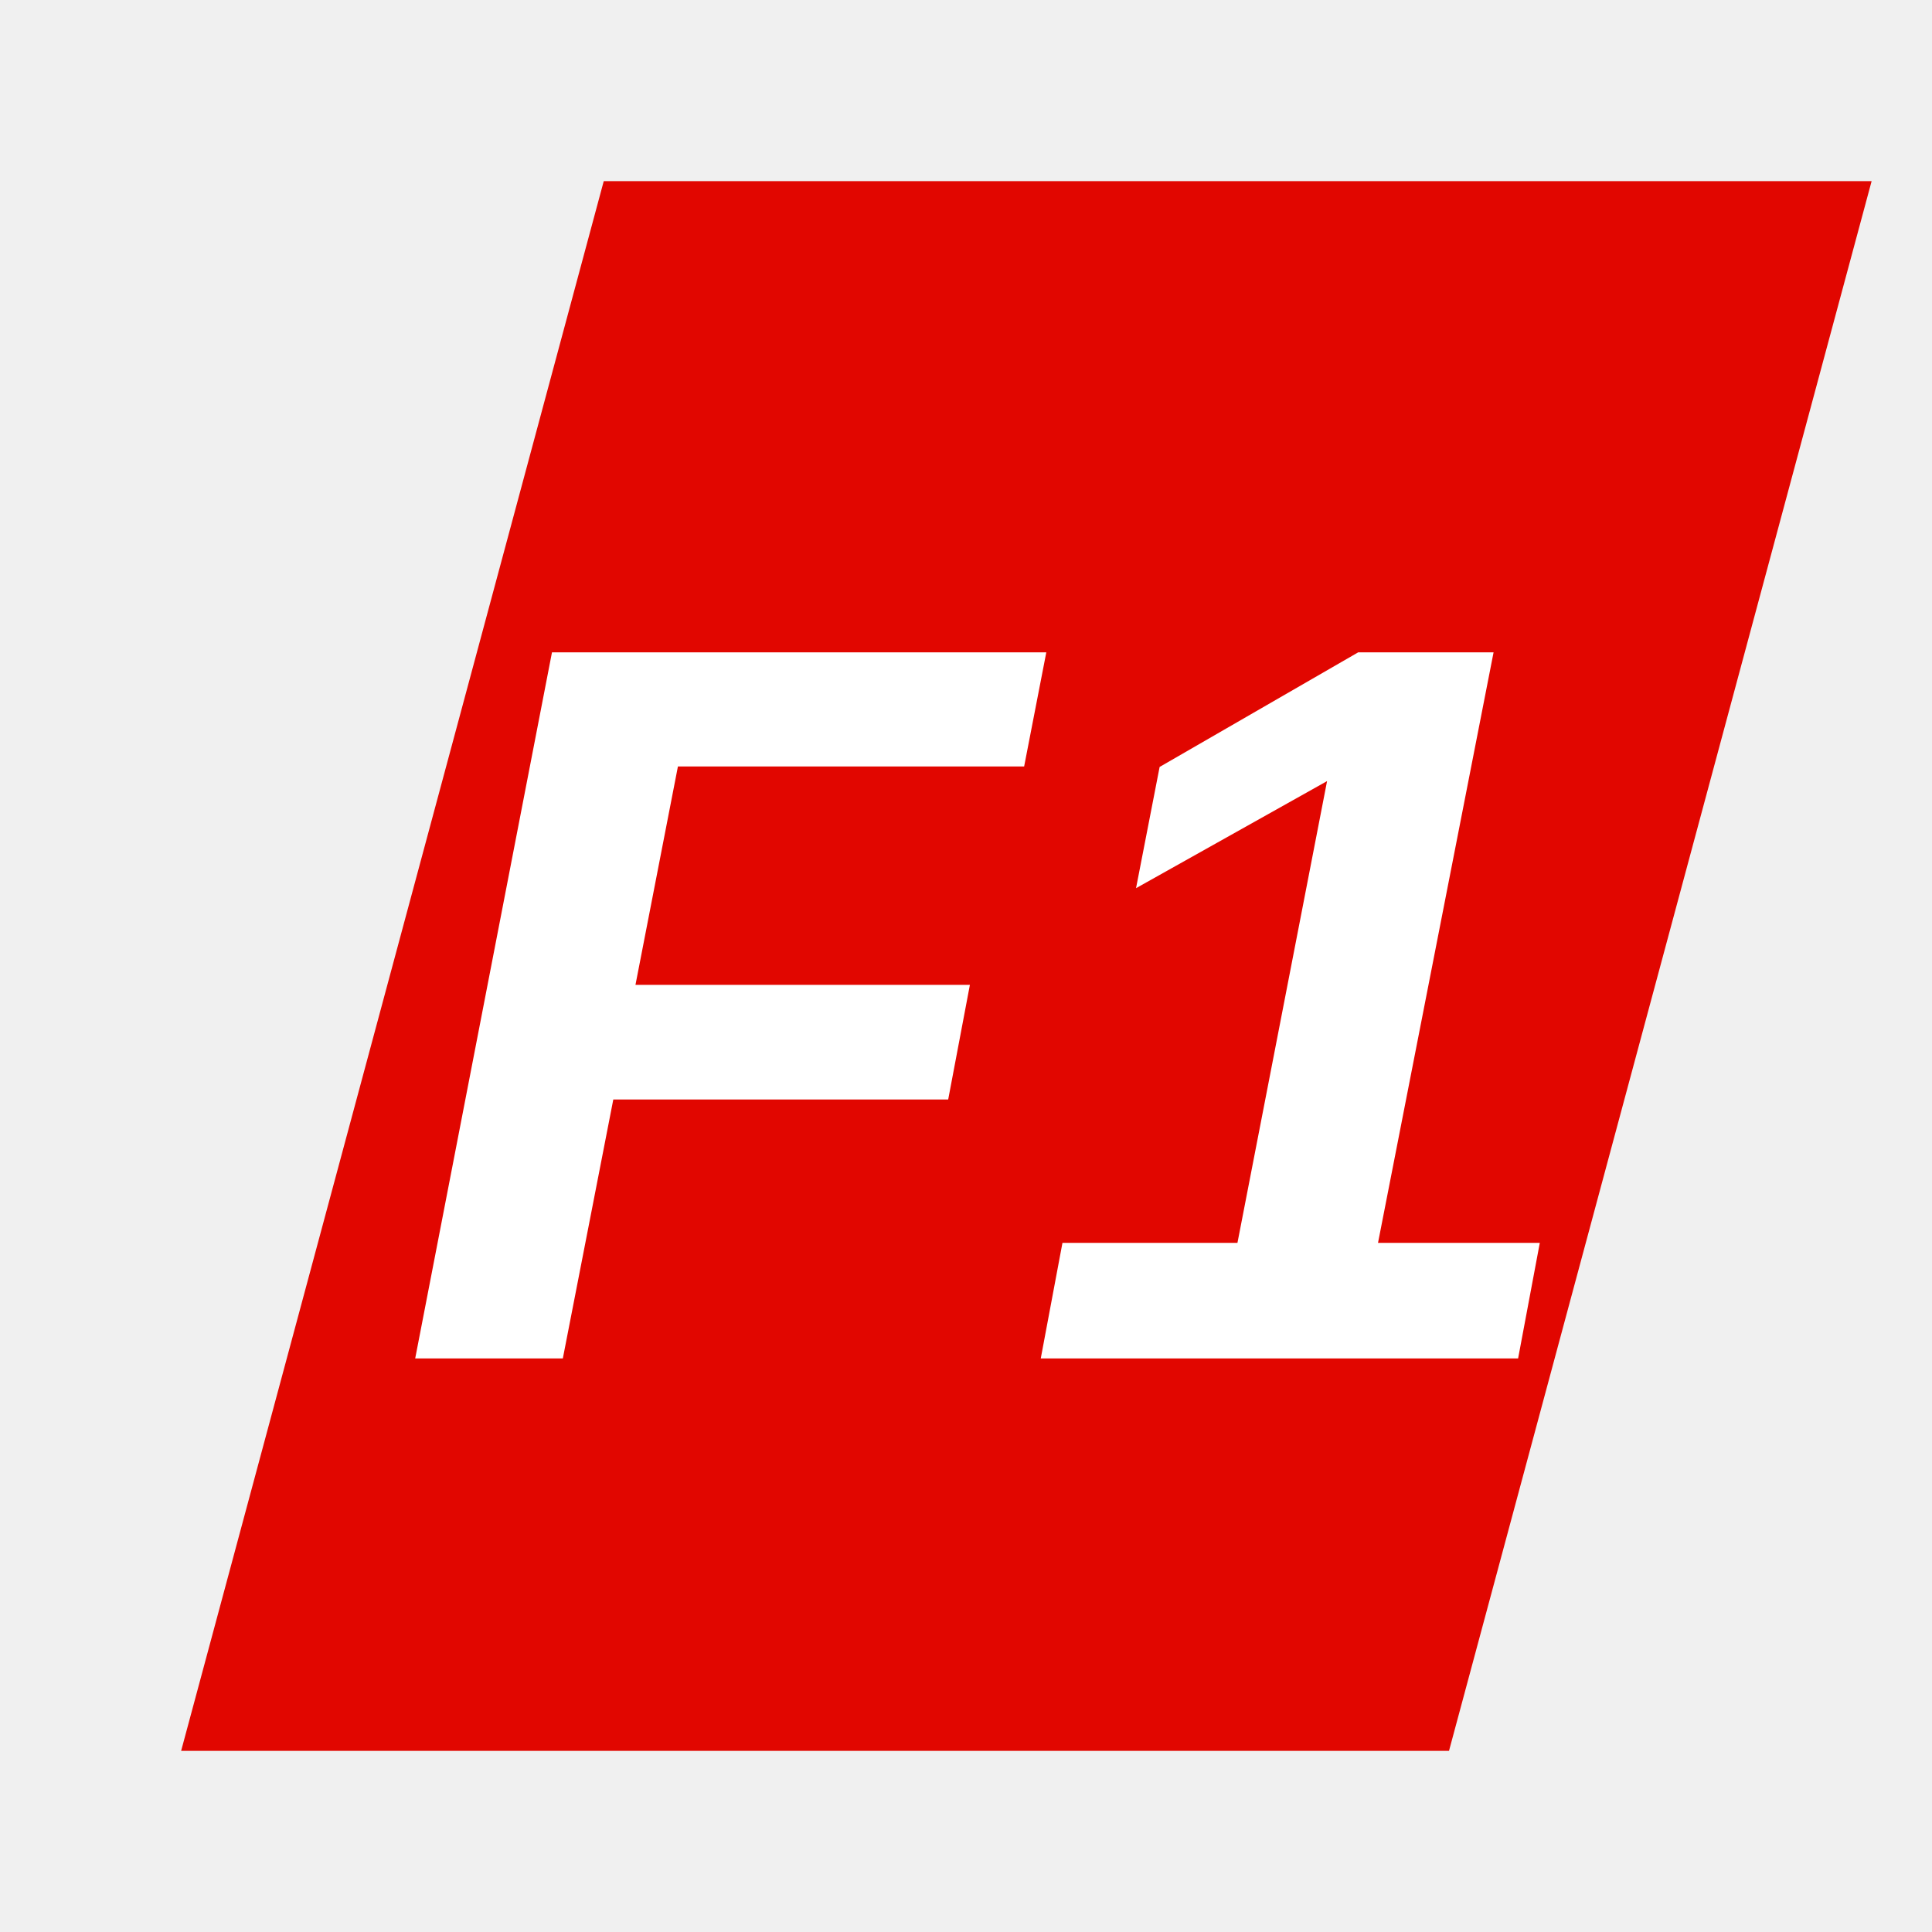
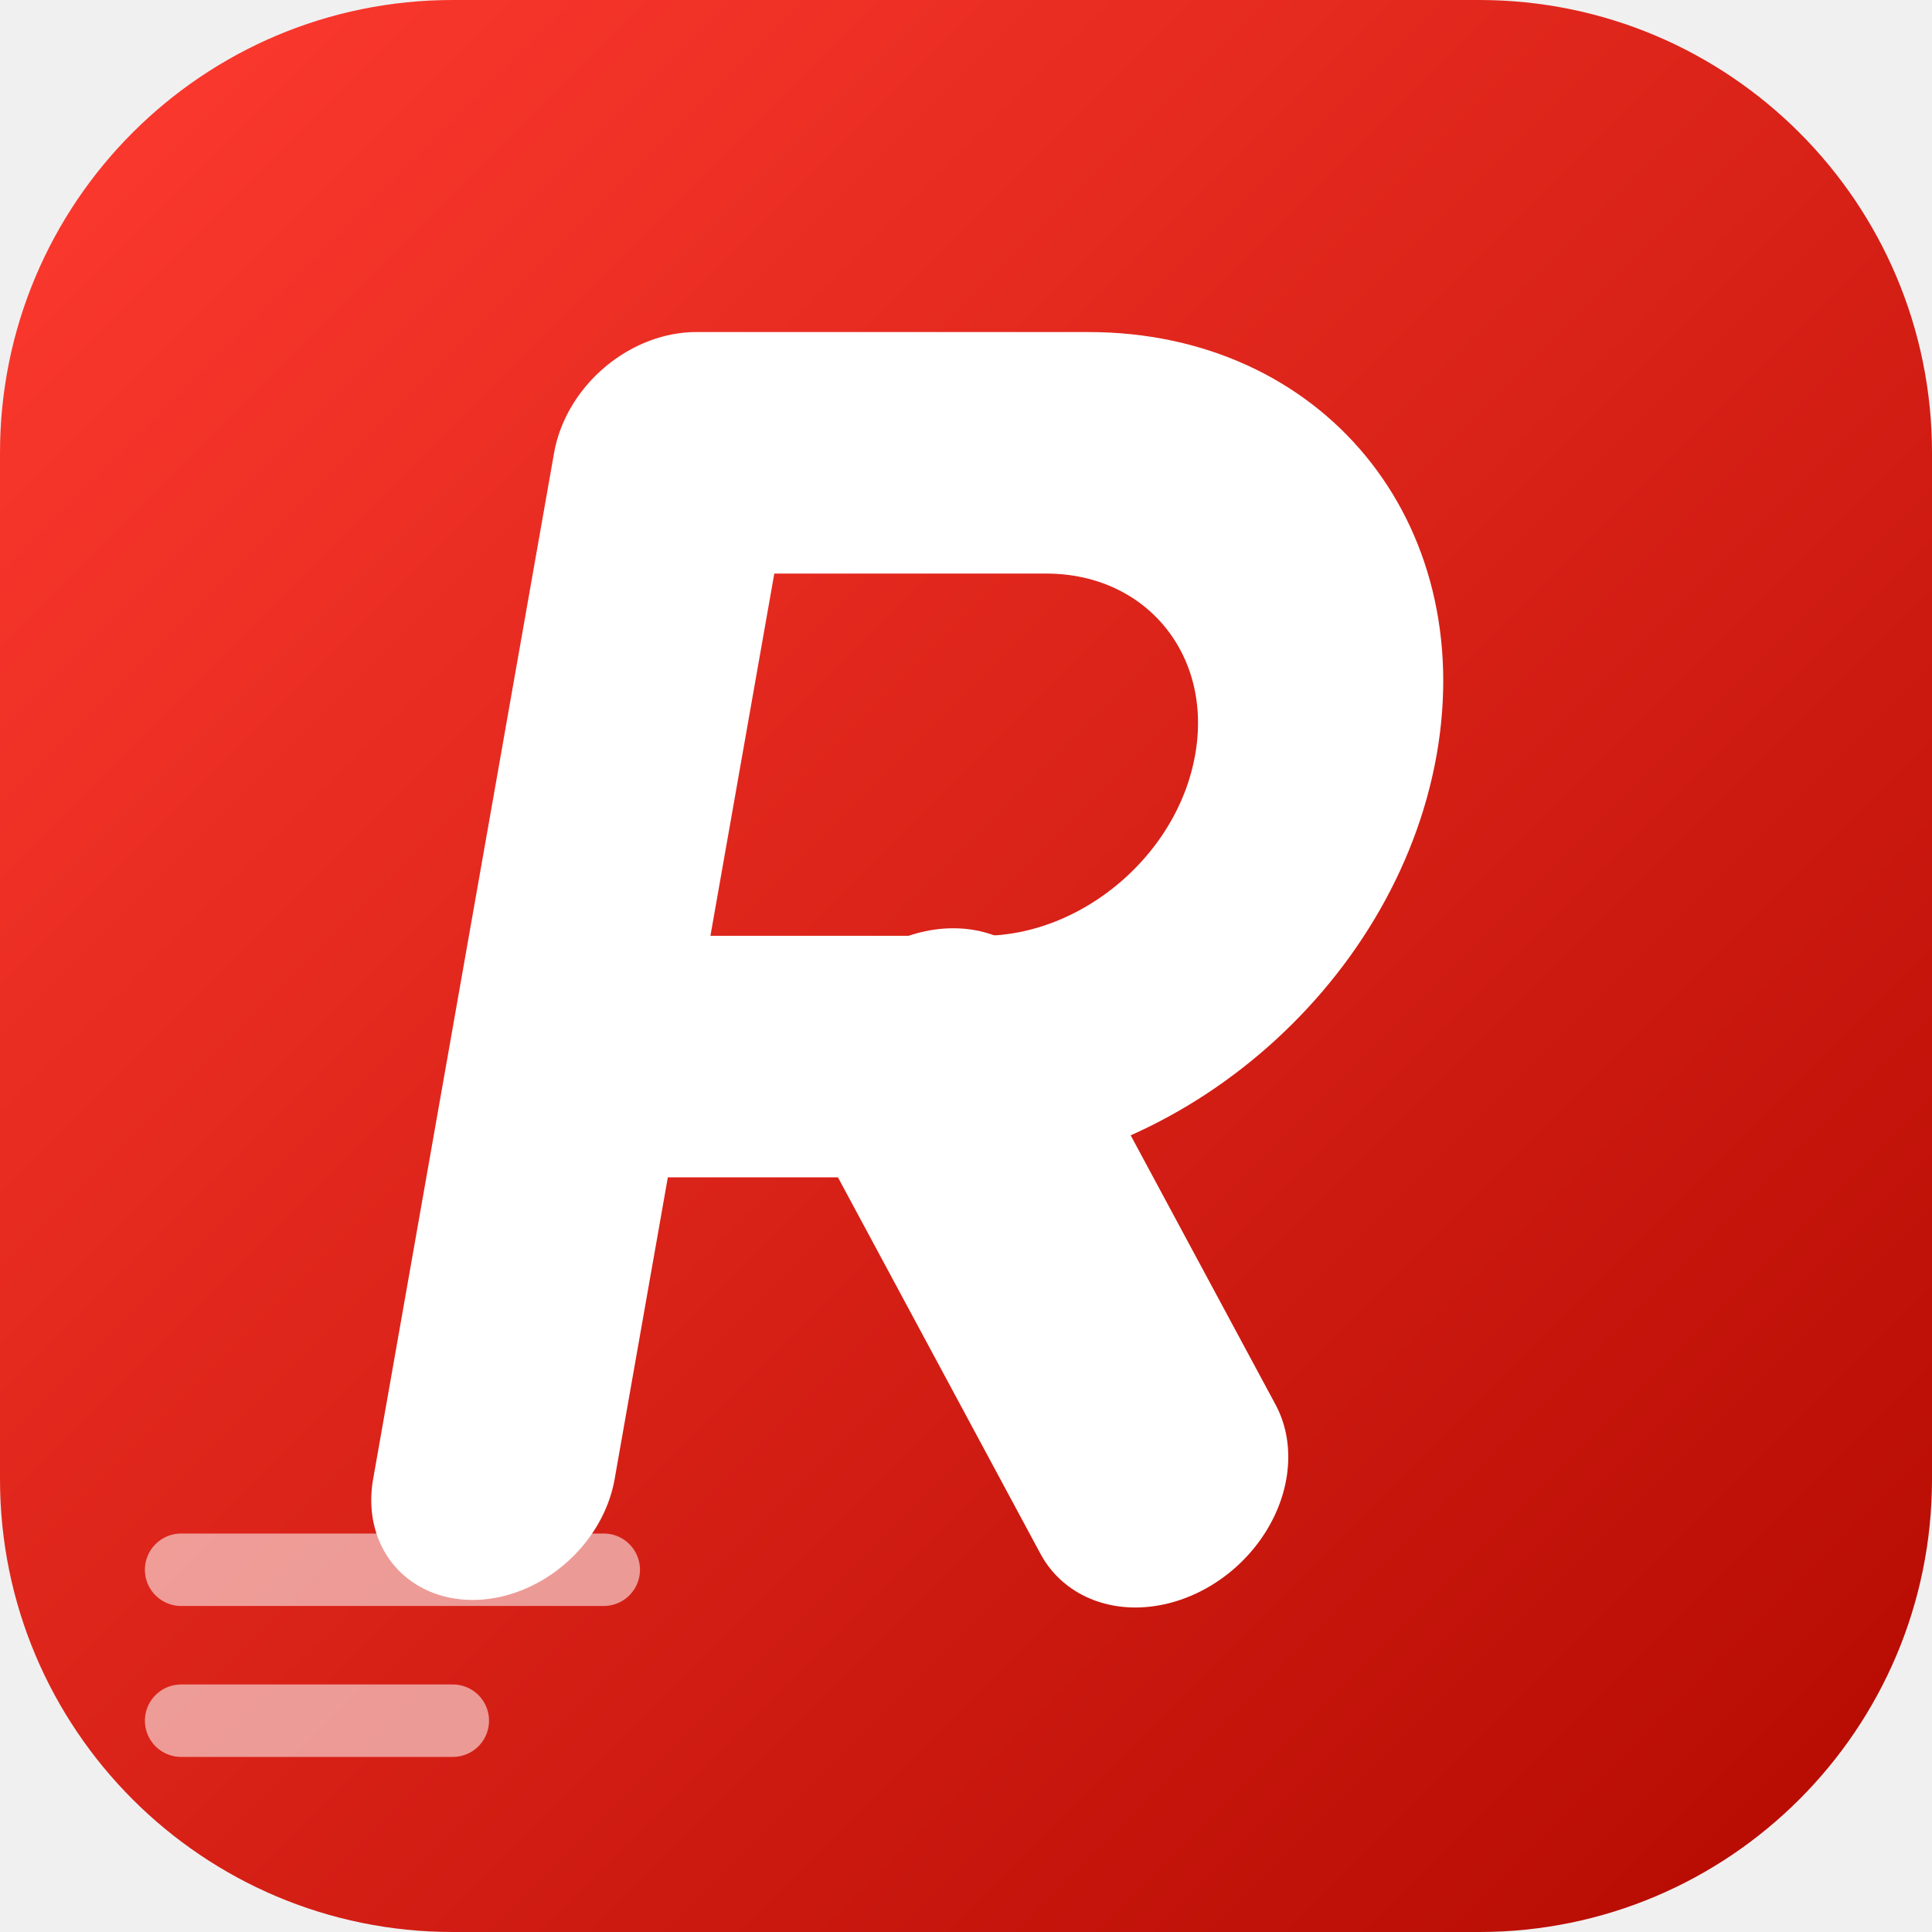
<svg xmlns="http://www.w3.org/2000/svg" viewBox="0 0 64 64">
-   <path d="M20 6h42l-14 52H6z" fill="#e10600" />
-   <text x="33" y="45" text-anchor="middle" font-family="Arial Black, Arial, sans-serif" font-weight="900" font-style="italic" font-size="34" fill="#fff" textLength="38" lengthAdjust="spacingAndGlyphs">F1</text>
+   <defs>
+     <linearGradient id="g" x1="0" y1="0" x2="1" y2="1">
+       <stop offset="0" stop-color="#ff3b30" />
+       <stop offset="1" stop-color="#b30900" />
+     </linearGradient>
+   </defs>
+   <rect width="64" height="64" rx="15" fill="url(#g)" />
+   <g transform="translate(3 0) skewX(-10)" fill="none" stroke="#fff" stroke-linecap="round" stroke-linejoin="round">
+     <path d="M22 49V15h13a10 10 0 0 1 0 20H22" stroke-width="8" />
+     <path d="M34 35l10 14" stroke-width="8.5" />
+   </g>
+   <path d="M6 52h14M6 57h9" stroke="#fff" stroke-opacity=".55" stroke-width="2.4" stroke-linecap="round" />
</svg>
